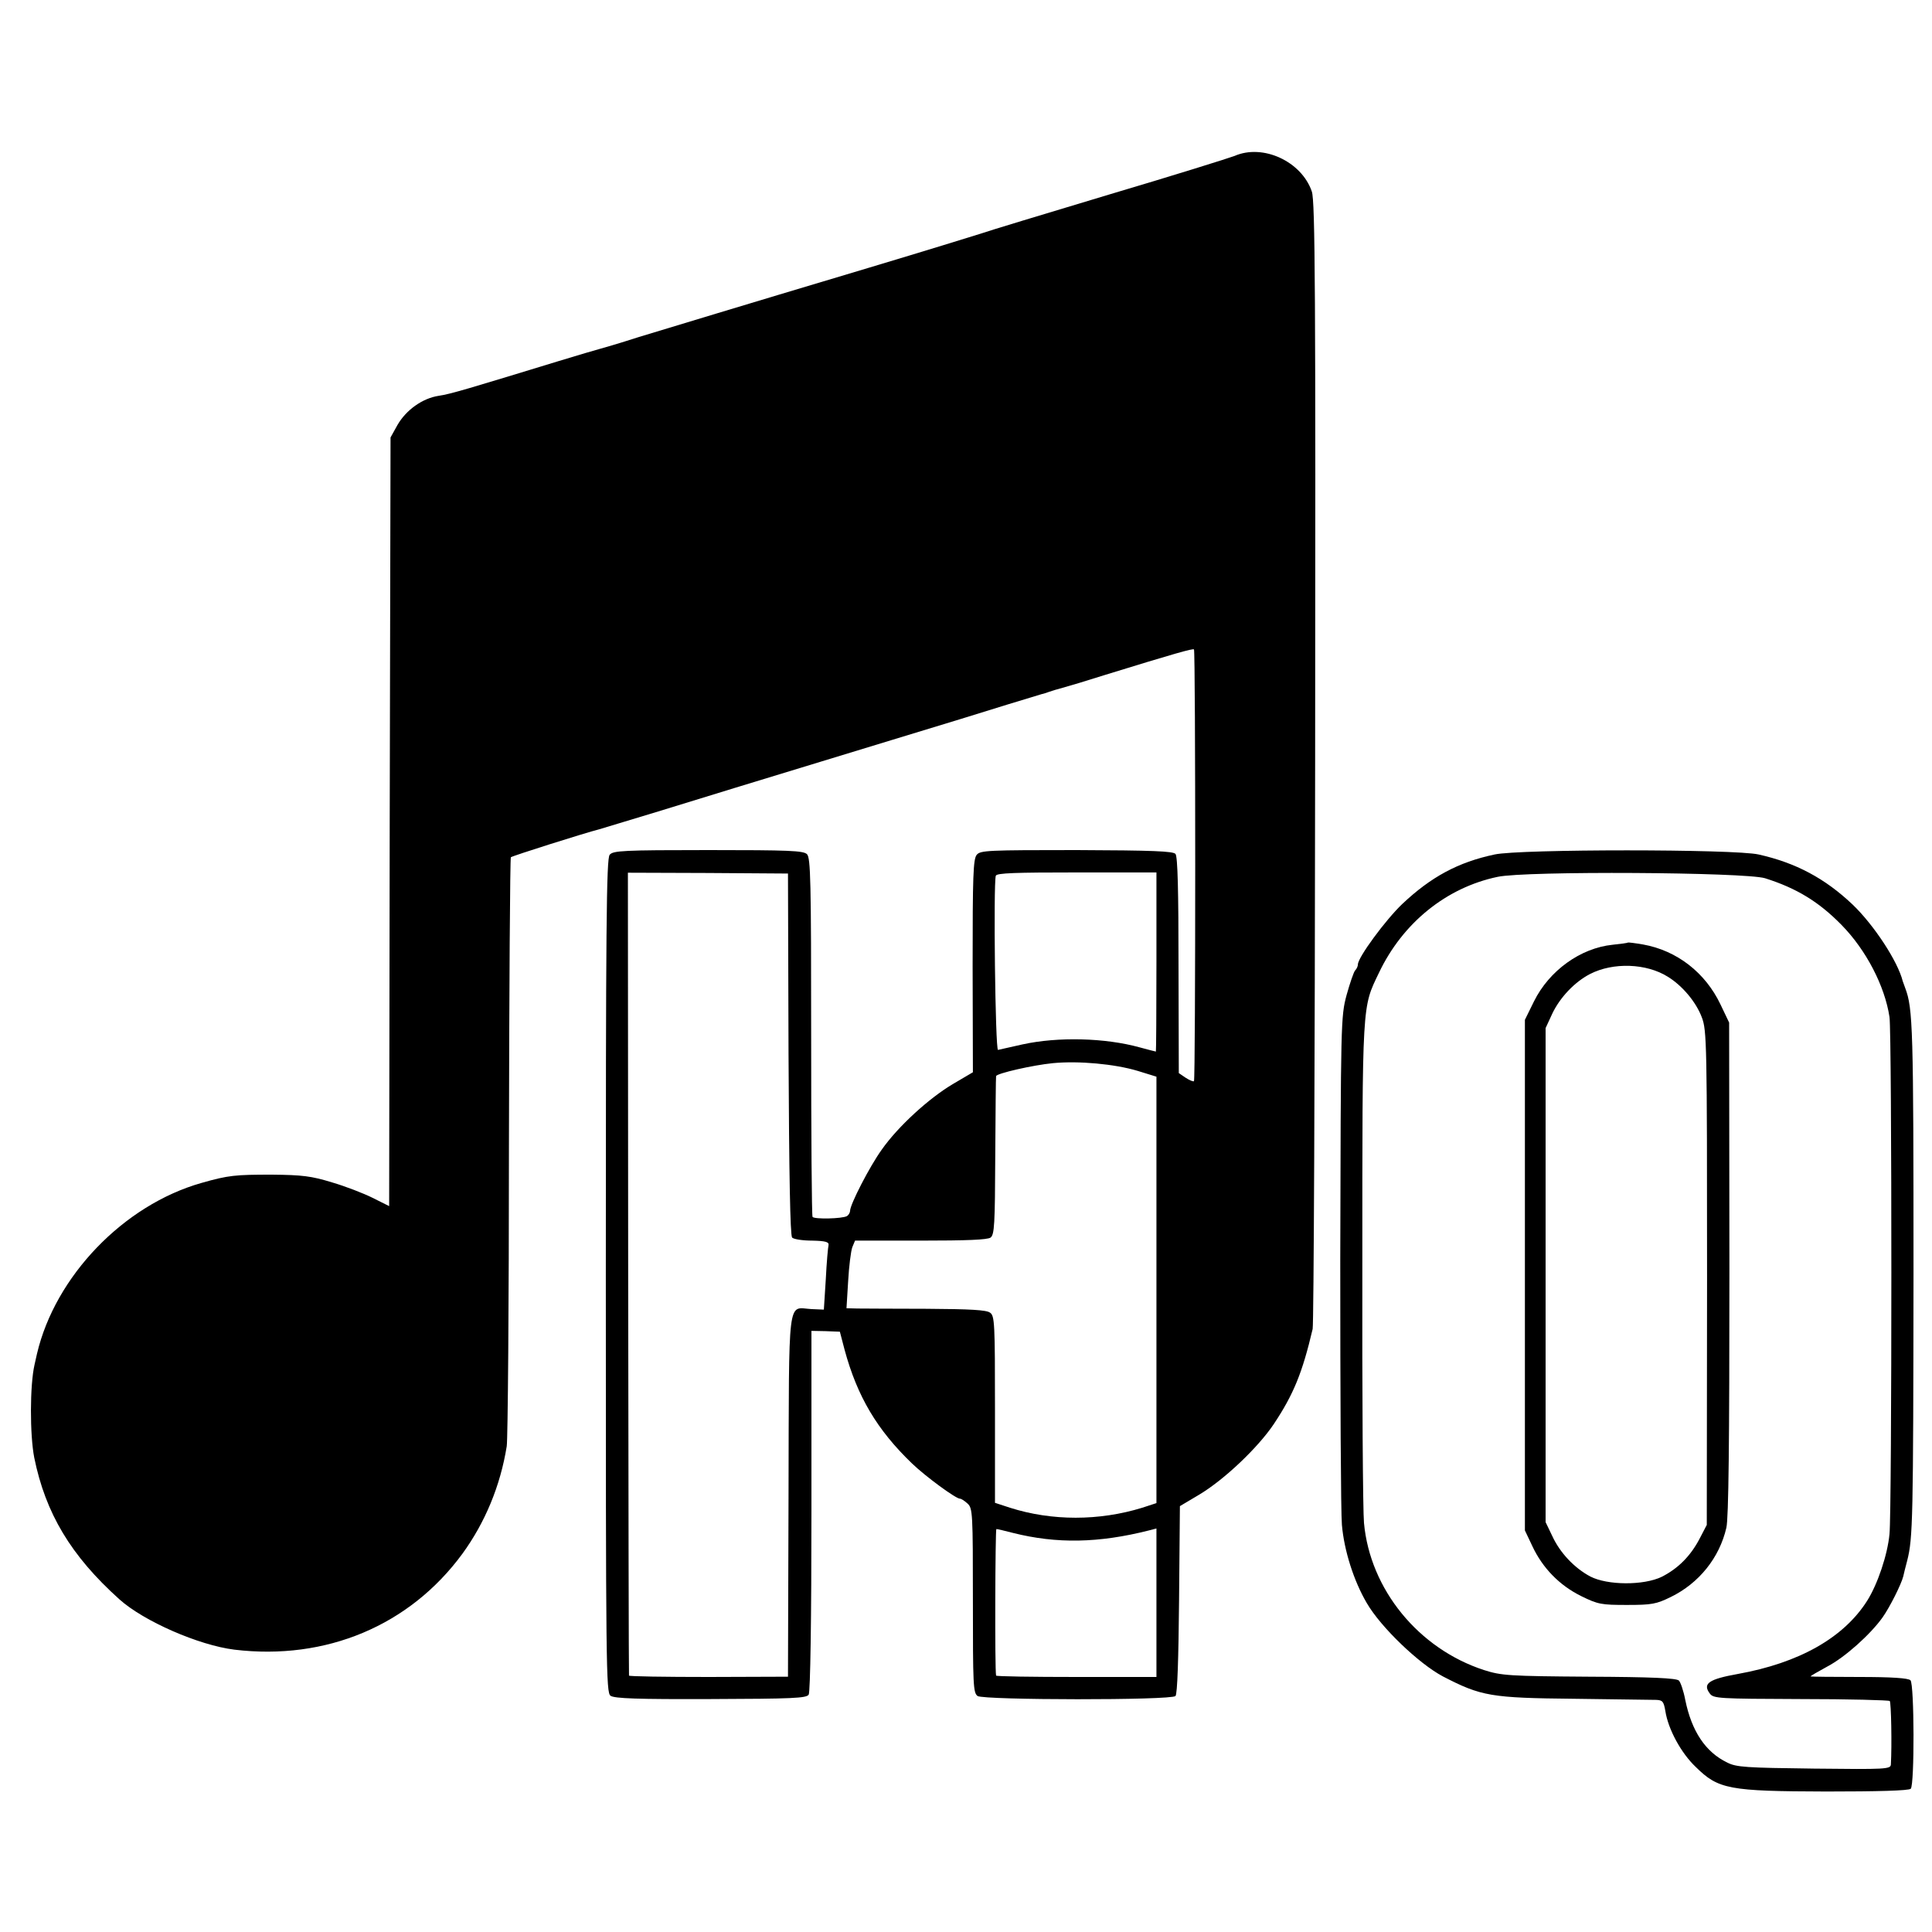
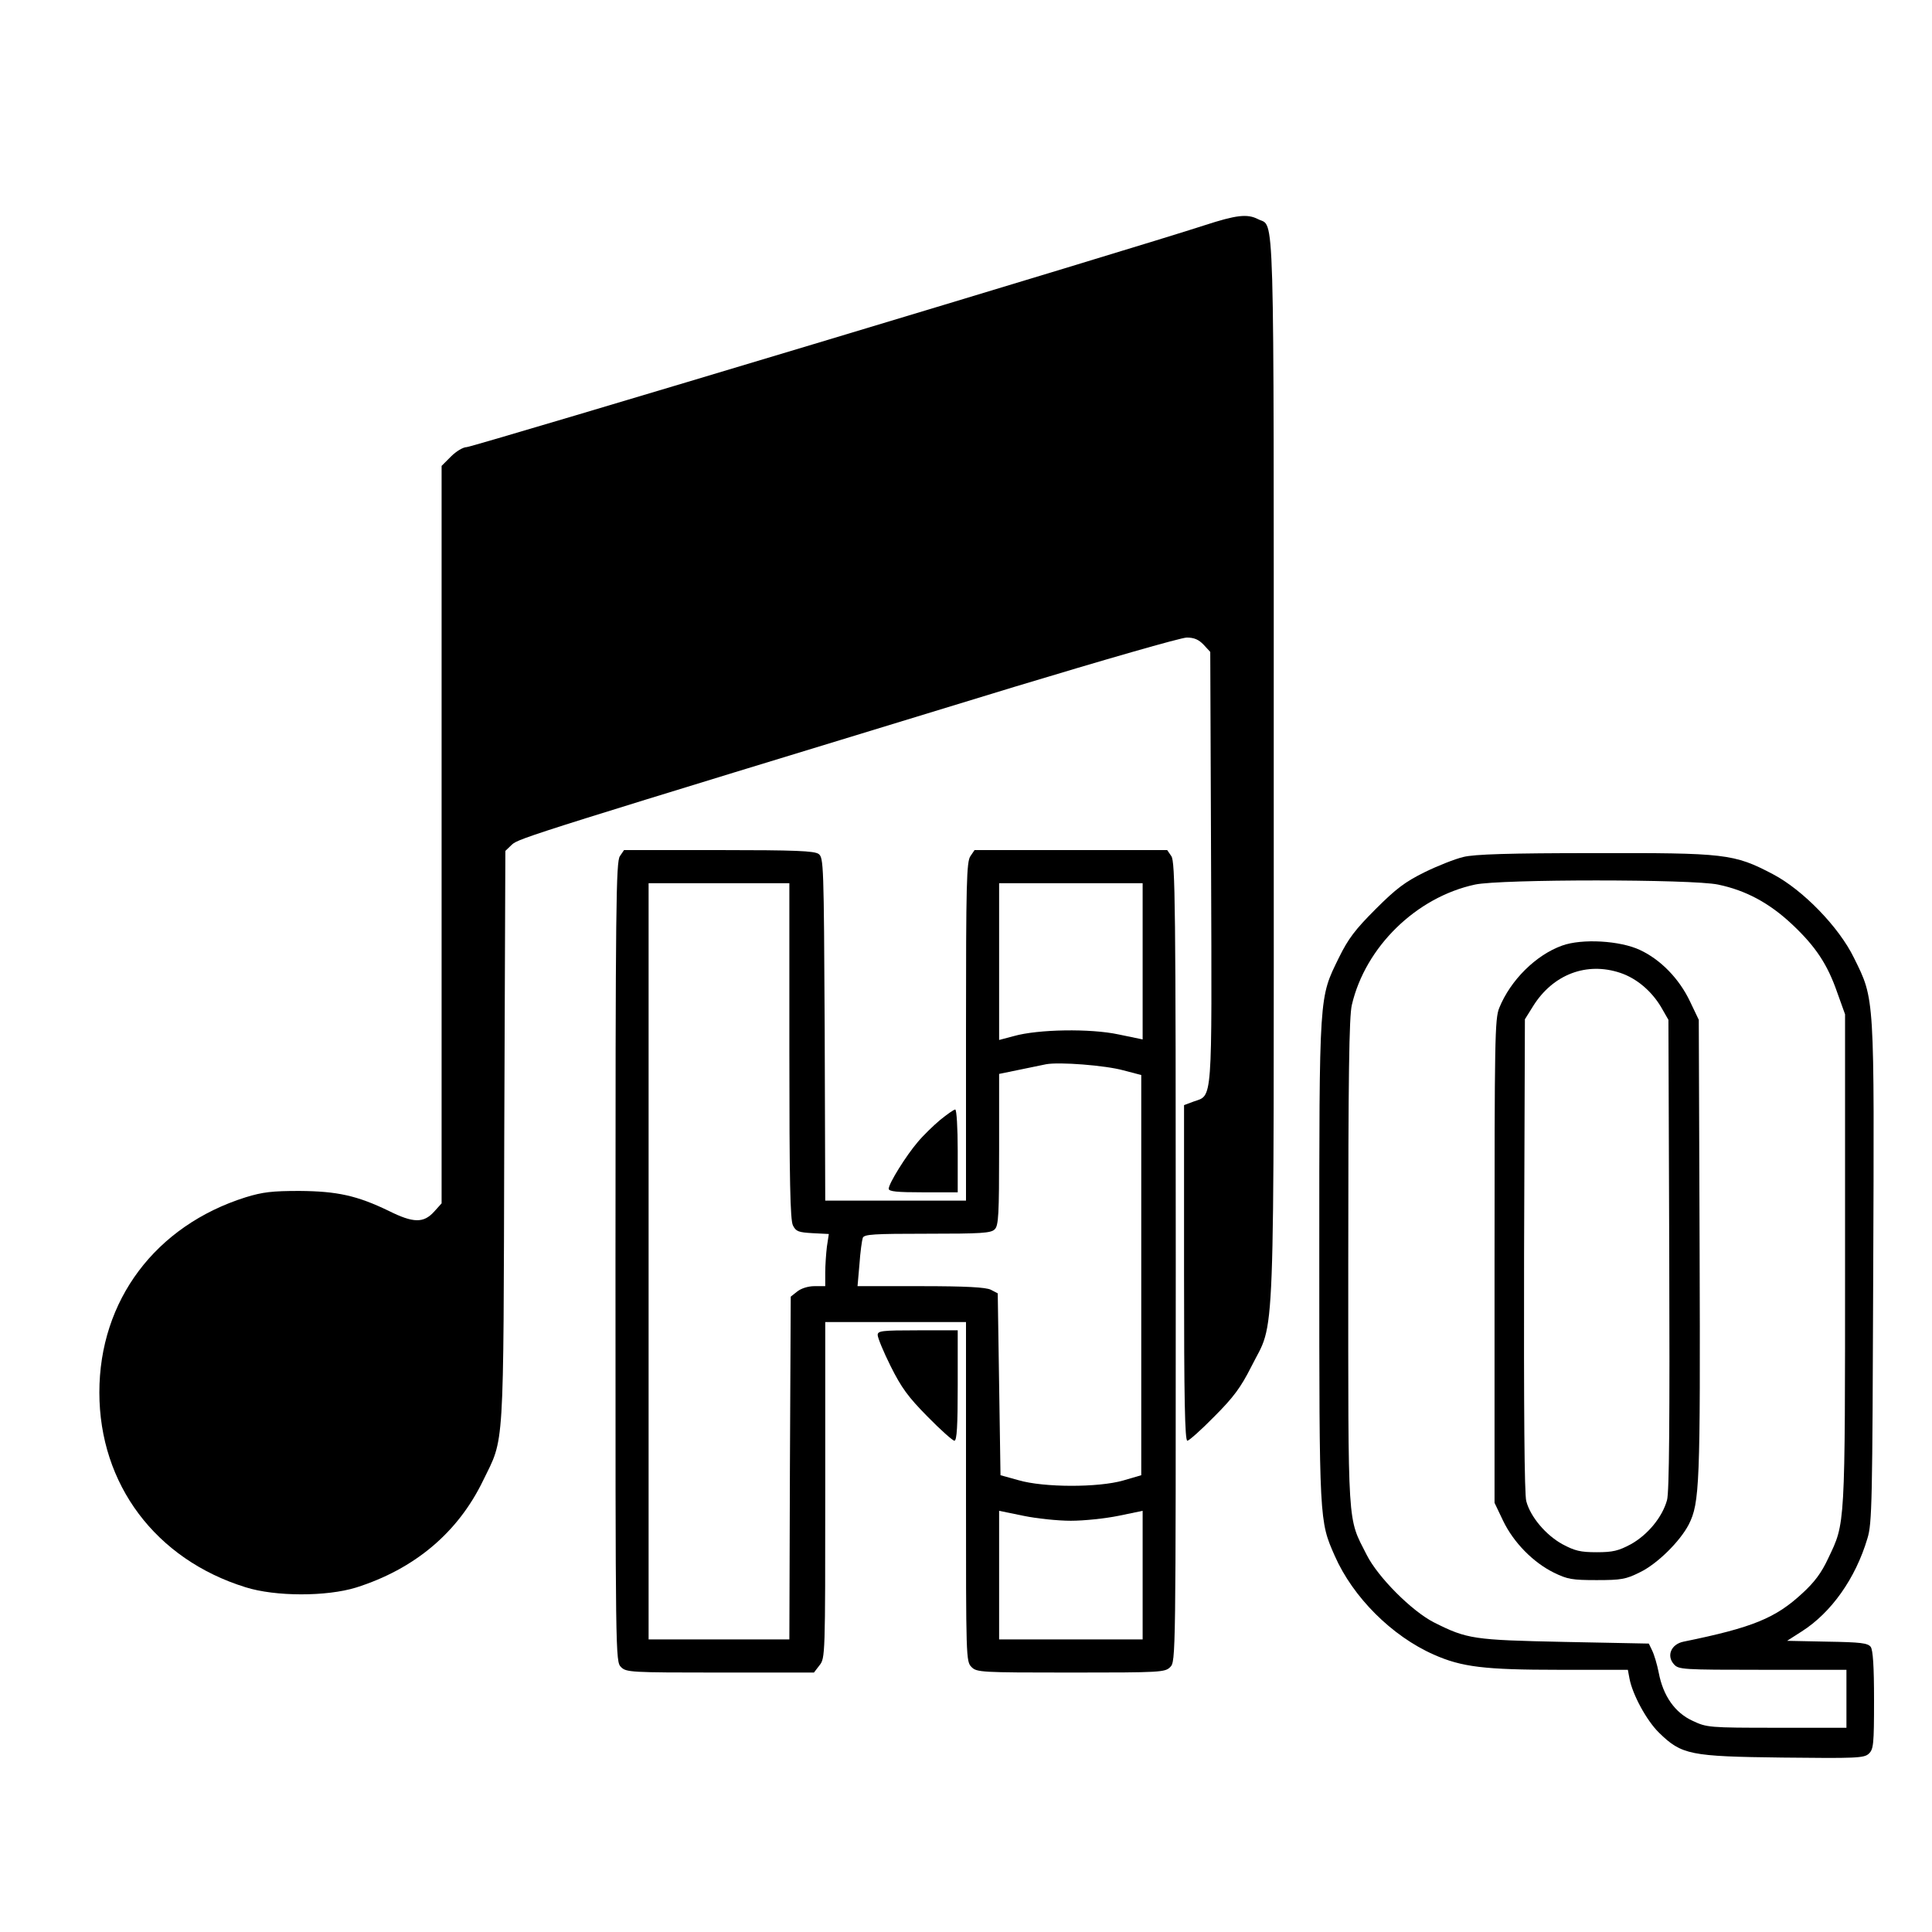
<svg xmlns="http://www.w3.org/2000/svg" version="1.0" width="700pt" height="700pt" viewBox="0 0 700 700" preserveAspectRatio="xMidYMid meet">
  <g transform="translate(0,700) scale(0.1,-0.1)" fill="#000000" stroke="none">
-     <path d="M4473 6435 c-18 -7 -222 -71 -455 -140 -233 -70 -441 -133 -463 -141 -22 -7 -206 -64 -410 -125 -508 -152 -678 -204 -830 -250 -71 -23 -137 -42 -145 -44 -8 -2 -73 -21 -145 -43 -327 -100 -393 -120 -435 -126 -60 -9 -119 -52 -150 -106 l-25 -45 -3 -1393 -2 -1392 -60 30 c-32 16 -99 42 -147 56 -75 23 -108 27 -218 28 -132 0 -157 -2 -255 -30 -282 -80 -530 -338 -596 -619 -1 -5 -5 -23 -9 -40 -17 -75 -17 -253 -1 -336 41 -202 133 -356 309 -514 88 -79 287 -166 416 -182 332 -40 635 87 826 347 83 114 138 247 161 390 4 25 8 514 8 1087 1 573 4 1044 7 1047 5 5 271 89 319 101 8 2 105 32 215 65 198 61 269 83 850 260 165 50 351 107 414 127 62 19 118 36 125 38 6 1 18 5 26 8 8 3 31 10 50 15 19 5 89 26 155 47 253 78 317 96 321 92 6 -6 6 -1558 0 -1564 -2 -3 -16 3 -30 12 l-25 17 -1 390 c0 268 -3 395 -11 404 -8 10 -83 13 -358 14 -320 0 -349 -1 -362 -17 -13 -15 -15 -77 -15 -403 l1 -385 -73 -43 c-86 -51 -198 -153 -257 -237 -44 -61 -115 -199 -115 -222 0 -6 -5 -15 -11 -19 -17 -10 -119 -12 -125 -3 -3 5 -5 299 -5 654 0 564 -2 646 -15 660 -13 13 -65 15 -358 15 -307 0 -345 -2 -357 -17 -12 -13 -14 -261 -14 -1525 0 -1424 1 -1510 17 -1522 14 -10 98 -13 363 -12 296 1 347 3 355 16 6 9 10 274 10 667 l0 651 51 -1 52 -2 17 -65 c46 -170 118 -291 245 -413 49 -47 158 -127 173 -127 5 0 17 -8 28 -18 18 -17 19 -34 19 -351 0 -307 1 -334 17 -346 23 -15 701 -16 717 0 7 7 11 136 13 349 l3 339 69 41 c91 54 214 171 271 256 72 108 104 187 141 345 4 17 8 941 9 2055 2 1708 0 2031 -12 2066 -37 109 -177 174 -280 129z m-1616 -3254 c2 -438 6 -658 13 -665 6 -6 38 -11 73 -11 48 -1 61 -5 59 -16 -2 -8 -7 -63 -10 -124 l-7 -110 -46 2 c-87 5 -80 62 -82 -677 l-2 -655 -287 -1 c-159 0 -289 2 -289 5 -1 3 -2 659 -3 1458 l-1 1451 290 -1 290 -2 2 -654z m1333 333 c0 -178 -1 -324 -2 -324 -2 0 -28 7 -58 15 -126 35 -297 39 -425 11 -44 -10 -84 -19 -89 -20 -10 -1 -17 604 -8 631 3 10 73 12 293 12 l289 0 0 -325z m-68 -394 l68 -21 0 -772 0 -773 -52 -17 c-156 -48 -327 -48 -478 0 l-55 18 0 338 c0 312 -1 340 -18 351 -13 10 -73 13 -230 14 -116 0 -230 1 -251 1 l-39 1 6 98 c3 54 10 109 15 123 l10 24 237 0 c169 0 242 3 254 11 14 11 16 46 17 296 1 156 2 286 3 289 2 10 134 40 206 47 93 9 224 -3 307 -28z m-452 -1674 c159 -40 311 -37 493 9 l27 7 0 -269 0 -269 -290 0 c-159 0 -290 2 -291 5 -5 23 -3 531 1 531 3 0 30 -6 60 -14z" />
-     <path d="M5415 3904 c-132 -28 -230 -81 -334 -179 -61 -58 -161 -194 -161 -219 0 -6 -4 -16 -10 -22 -5 -5 -19 -46 -31 -89 -21 -78 -21 -98 -23 -960 0 -484 2 -916 6 -960 8 -93 43 -203 90 -283 51 -88 189 -220 276 -266 139 -72 174 -78 477 -81 149 -2 282 -4 296 -4 23 -1 27 -6 33 -41 10 -65 57 -152 110 -202 82 -81 120 -88 473 -89 184 0 299 3 306 10 14 14 13 379 -1 393 -8 8 -68 12 -187 12 -96 0 -175 1 -175 2 0 2 28 18 61 36 63 33 156 116 200 178 25 35 68 120 75 149 2 9 8 34 14 56 21 82 22 150 23 1040 0 890 -2 961 -30 1035 -3 8 -7 20 -9 25 -18 72 -104 203 -181 277 -101 96 -207 152 -341 182 -87 20 -867 20 -957 0z m980 -86 c114 -36 195 -85 278 -170 88 -90 156 -220 173 -333 9 -61 9 -1785 0 -1873 -7 -75 -43 -182 -81 -242 -85 -134 -246 -225 -468 -265 -106 -19 -129 -35 -102 -71 13 -18 32 -19 329 -20 174 0 319 -4 323 -7 5 -6 8 -160 4 -230 -1 -17 -17 -18 -278 -15 -247 3 -282 5 -315 22 -79 38 -129 114 -152 227 -6 32 -17 64 -23 70 -9 9 -103 13 -325 14 -291 2 -318 4 -381 24 -237 77 -413 292 -435 533 -4 40 -7 465 -6 943 0 950 -1 923 60 1050 86 181 244 309 430 348 102 22 896 17 969 -5z" />
-     <path d="M5898 3585 c-2 -2 -27 -5 -55 -8 -117 -12 -230 -94 -285 -205 l-33 -67 0 -925 0 -925 27 -57 c37 -79 98 -142 177 -181 61 -30 73 -32 166 -32 90 0 106 3 159 29 102 50 176 142 201 251 8 36 11 298 11 940 l-1 890 -31 65 c-55 116 -158 196 -281 218 -29 5 -54 8 -55 7z m145 -124 c52 -32 102 -91 123 -147 18 -47 19 -90 19 -944 l-1 -895 -26 -50 c-33 -63 -78 -108 -137 -138 -66 -32 -197 -31 -259 1 -58 31 -110 86 -138 147 l-24 50 0 895 0 895 24 52 c28 59 81 115 137 144 84 43 204 39 282 -10z" />
+     <path d="M4365 6184 c-228 -75 -2653 -804 -2674 -804 -13 0 -38 -15 -57 -34 l-34 -34 0 -1336 0 -1336 -27 -30 c-38 -42 -75 -42 -165 3 -114 55 -186 71 -323 72 -99 0 -133 -4 -195 -23 -327 -103 -530 -374 -530 -707 0 -333 204 -605 530 -706 108 -34 293 -34 400 -1 212 67 369 199 460 387 78 160 74 87 77 1246 l4 1036 24 23 c25 23 79 40 1819 571 324 98 605 179 626 179 26 0 43 -7 61 -26 l24 -26 3 -779 c3 -866 6 -826 -63 -850 l-35 -13 0 -608 c0 -455 3 -608 12 -608 6 0 50 39 98 88 70 70 96 106 133 179 89 179 82 -6 82 2169 0 2099 4 1958 -57 1990 -39 20 -79 15 -193 -22z" />
+     <path d="M2246 3898 c-14 -20 -16 -176 -16 -1470 0 -1435 0 -1448 20 -1468 19 -19 33 -20 359 -20 l340 0 20 26 c21 26 21 35 21 635 l0 609 255 0 255 0 0 -615 c0 -602 0 -615 20 -635 19 -19 33 -20 360 -20 327 0 341 1 360 20 20 20 20 33 20 1468 0 1294 -2 1450 -16 1470 l-15 22 -349 0 -349 0 -15 -22 c-14 -20 -16 -97 -16 -635 l0 -613 -255 0 -255 0 -2 621 c-3 601 -4 621 -22 635 -16 11 -82 14 -362 14 l-343 0 -15 -22z m614 -705 c0 -469 3 -614 13 -633 11 -22 20 -25 71 -28 l59 -3 -7 -46 c-3 -25 -6 -68 -6 -94 l0 -49 -39 0 c-23 0 -48 -8 -62 -19 l-24 -19 -3 -621 -2 -621 -255 0 -255 0 0 1370 0 1370 255 0 255 0 0 -607z m1280 324 l0 -283 -87 18 c-102 22 -292 19 -380 -6 l-53 -14 0 284 0 284 260 0 260 0 0 -283z m-70 -395 l65 -17 0 -725 0 -725 -65 -19 c-90 -26 -288 -26 -380 1 l-65 18 -5 330 -5 329 -25 13 c-18 9 -90 13 -254 13 l-229 0 7 80 c3 44 9 86 12 95 5 13 39 15 234 15 194 0 231 2 244 16 14 13 16 54 16 289 l0 274 73 15 c39 8 83 17 97 20 48 9 215 -4 280 -22z m-190 -1632 c47 0 124 8 173 18 l87 18 0 -233 0 -233 -260 0 -260 0 0 233 0 233 88 -18 c48 -10 125 -18 172 -18z" />
+     <path d="M5302 3895 c-30 -7 -93 -32 -140 -55 -71 -35 -104 -60 -178 -134 -74 -74 -99 -107 -133 -176 -72 -148 -71 -120 -71 -1098 0 -947 0 -942 56 -1069 66 -150 207 -291 359 -358 101 -45 184 -55 453 -55 l250 0 6 -32 c11 -58 62 -152 107 -196 82 -80 112 -86 447 -90 267 -3 296 -2 313 14 17 16 19 33 19 194 0 125 -4 181 -12 193 -11 14 -36 17 -158 19 l-145 3 53 34 c107 68 195 192 238 337 17 54 18 130 21 959 4 1016 6 991 -70 1145 -54 111 -185 246 -294 303 -141 74 -172 77 -647 76 -307 0 -435 -4 -474 -14z m923 -100 c101 -21 186 -67 268 -144 85 -80 128 -144 164 -248 l28 -78 0 -890 c0 -976 1 -951 -61 -1081 -24 -52 -50 -87 -94 -127 -97 -90 -180 -124 -430 -175 -45 -9 -63 -51 -35 -82 17 -19 29 -20 322 -20 l303 0 0 -105 0 -105 -252 0 c-247 0 -254 1 -305 25 -64 29 -107 90 -123 174 -6 31 -17 67 -24 81 l-12 25 -304 6 c-332 7 -354 10 -475 71 -80 41 -202 163 -243 244 -71 140 -67 82 -67 1059 0 677 3 892 13 934 49 210 233 390 446 436 92 20 786 20 881 0z" />
+     <path d="M5660 3574 c-95 -34 -187 -125 -228 -226 -16 -39 -17 -116 -17 -918 l0 -875 31 -65 c38 -79 109 -151 184 -188 49 -24 66 -27 155 -27 89 0 106 3 156 28 63 30 146 112 178 174 39 78 42 143 39 1003 l-3 825 -32 67 c-39 82 -106 151 -181 186 -72 34 -210 42 -282 16z m211 -99 c59 -20 112 -65 147 -123 l27 -47 3 -850 c2 -596 0 -862 -8 -890 -17 -62 -70 -126 -131 -160 -45 -24 -65 -29 -124 -29 -59 0 -79 5 -124 29 -60 33 -116 99 -131 156 -7 24 -9 336 -8 891 l3 855 30 48 c72 115 194 161 316 120z" />
+     <path d="M3406 2942 c-25 -21 -62 -57 -81 -80 -42 -49 -105 -150 -105 -169 0 -10 29 -13 125 -13 l125 0 0 150 c0 83 -4 150 -9 150 -5 0 -29 -17 -55 -38z" />
+     <path d="M3180 2163 c0 -10 21 -61 47 -113 39 -78 63 -111 133 -182 48 -49 92 -88 98 -88 9 0 12 55 12 200 l0 200 -145 0 c-131 0 -145 -2 -145 -17z" />
  </g>
</svg>
